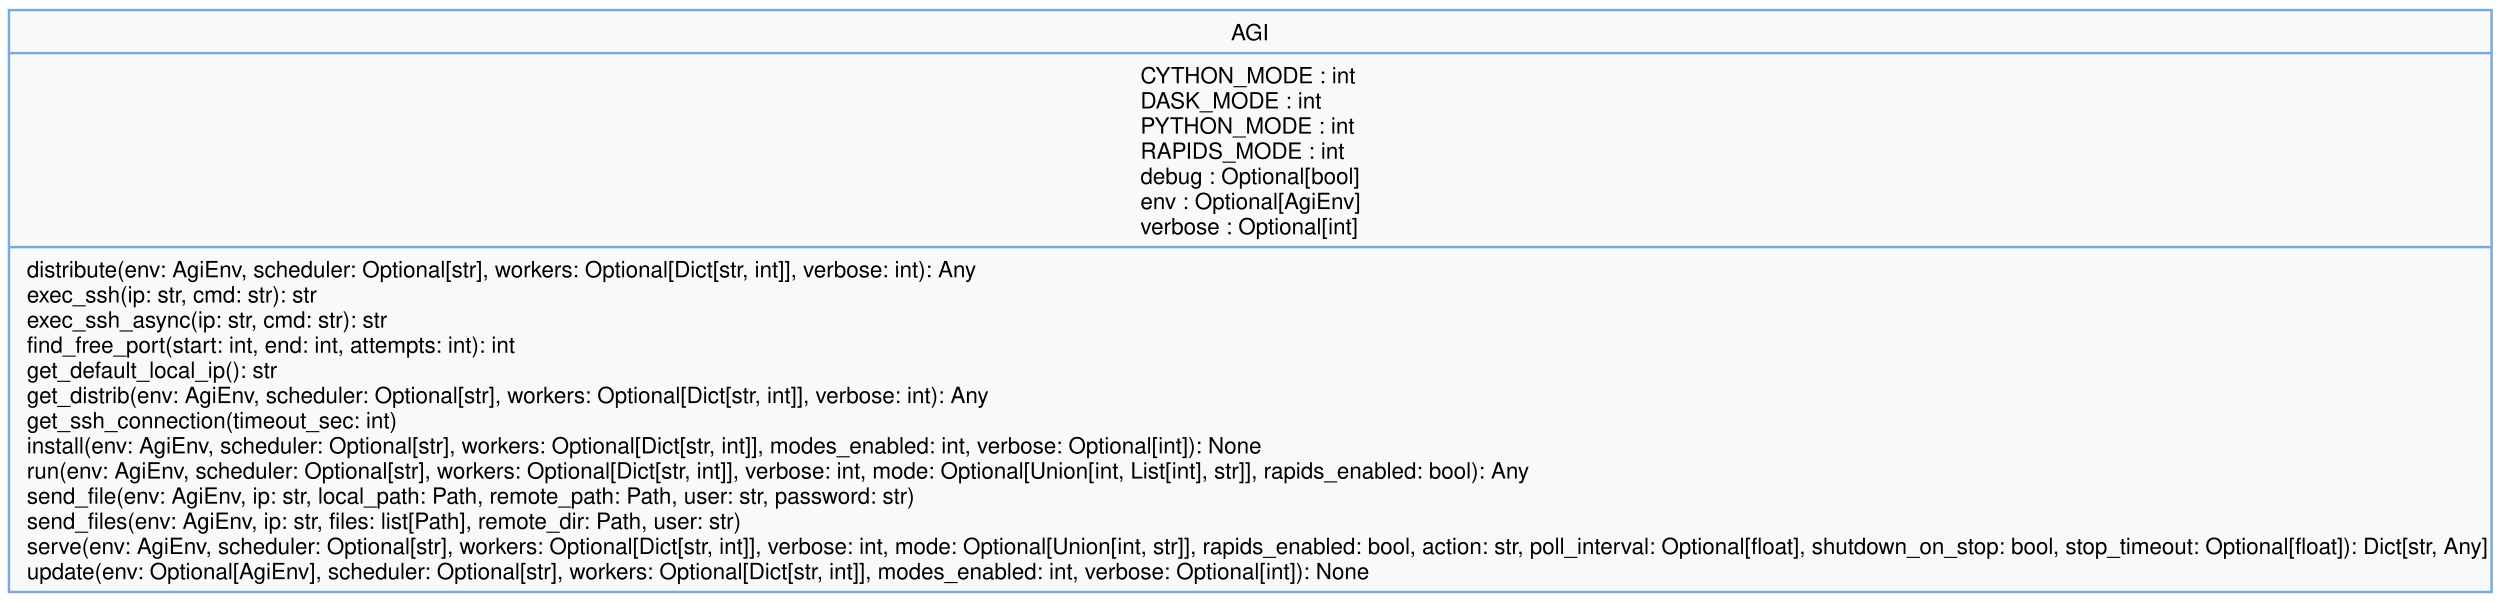
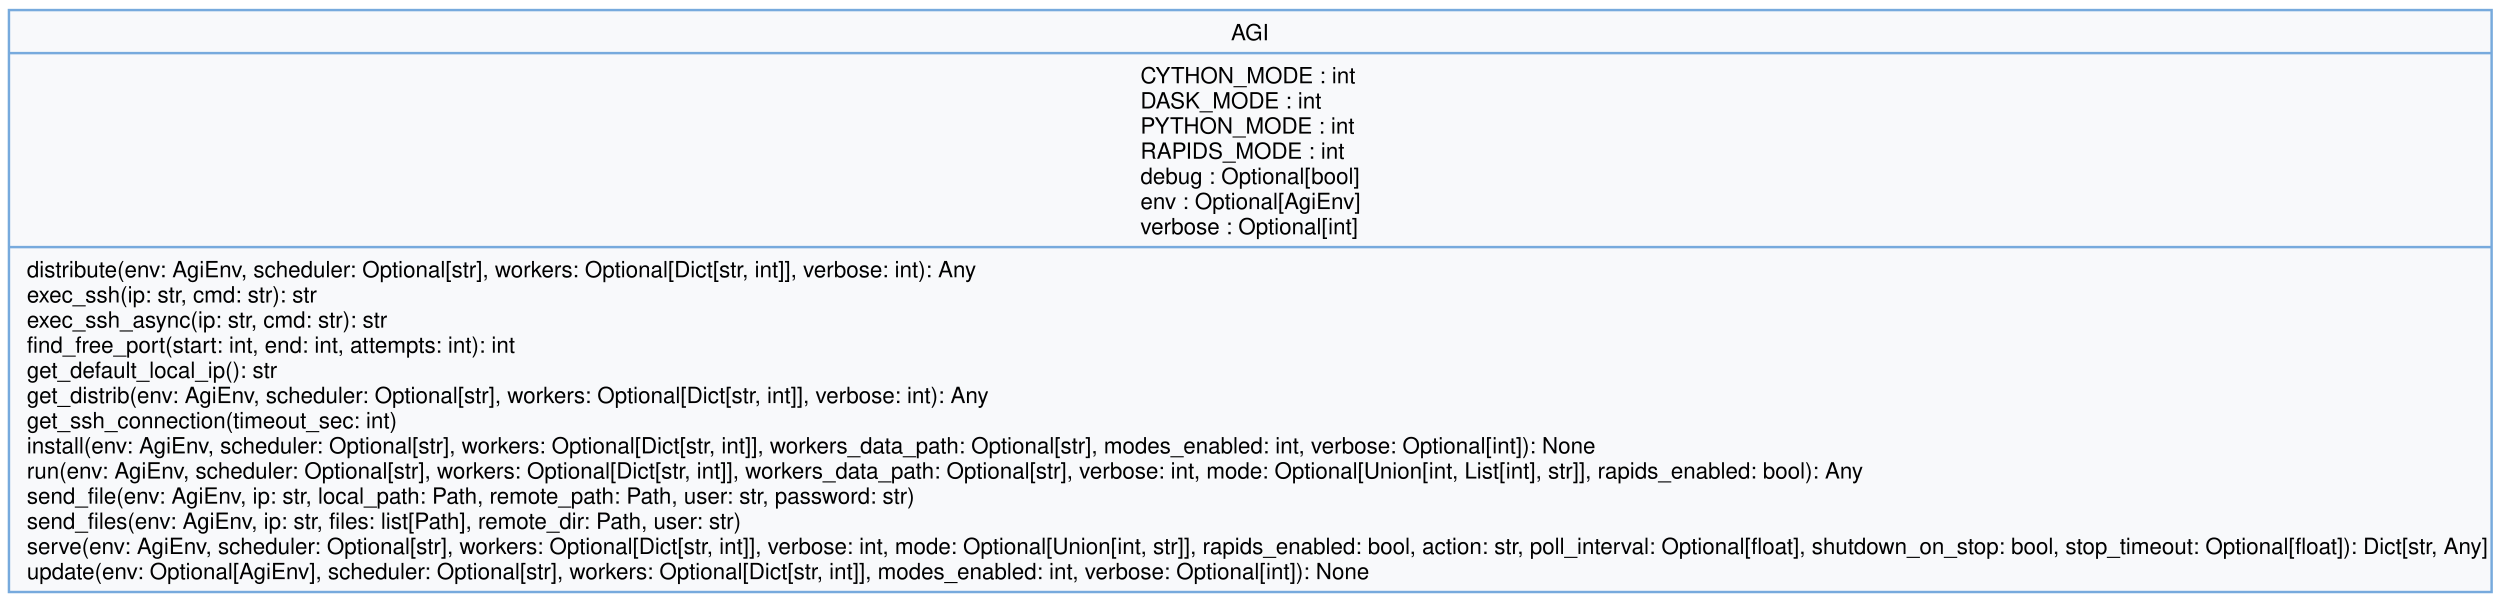
<svg xmlns="http://www.w3.org/2000/svg" width="1118pt" height="269pt" viewBox="0.00 0.00 1118.00 269.00">
  <g id="graph0" class="graph" transform="scale(1 1) rotate(0) translate(4 265.25)">
    <polygon fill="white" stroke="none" points="-4,4 -4,-265.25 1114.25,-265.25 1114.25,4 -4,4" />
    <g id="node1" class="node">
      <polygon fill="#f8f9fb" stroke="#77aadd" stroke-width="1.1" points="0,-0.5 0,-260.75 1110.25,-260.75 1110.25,-0.5 0,-0.5" />
      <text xml:space="preserve" text-anchor="start" x="546.5" y="-247.25" font-family="Helvetica,sans-Serif" font-size="10.00">AGI</text>
      <polyline fill="none" stroke="#77aadd" stroke-width="1.1" points="0,-241.5 1110.25,-241.5" />
      <text xml:space="preserve" text-anchor="start" x="506" y="-228" font-family="Helvetica,sans-Serif" font-size="10.00">CYTHON_MODE : int</text>
      <text xml:space="preserve" text-anchor="start" x="506" y="-216.75" font-family="Helvetica,sans-Serif" font-size="10.00">DASK_MODE : int</text>
      <text xml:space="preserve" text-anchor="start" x="506" y="-205.5" font-family="Helvetica,sans-Serif" font-size="10.00">PYTHON_MODE : int</text>
      <text xml:space="preserve" text-anchor="start" x="506" y="-194.25" font-family="Helvetica,sans-Serif" font-size="10.00">RAPIDS_MODE : int</text>
      <text xml:space="preserve" text-anchor="start" x="506" y="-183" font-family="Helvetica,sans-Serif" font-size="10.00">debug : Optional[bool]</text>
      <text xml:space="preserve" text-anchor="start" x="506" y="-171.75" font-family="Helvetica,sans-Serif" font-size="10.00">env : Optional[AgiEnv]</text>
      <text xml:space="preserve" text-anchor="start" x="506" y="-160.5" font-family="Helvetica,sans-Serif" font-size="10.00">verbose : Optional[int]</text>
      <polyline fill="none" stroke="#77aadd" stroke-width="1.1" points="0,-154.75 1110.25,-154.75" />
      <text xml:space="preserve" text-anchor="start" x="8" y="-141.25" font-family="Helvetica,sans-Serif" font-size="10.00">distribute(env: AgiEnv, scheduler: Optional[str], workers: Optional[Dict[str, int]], verbose: int): Any</text>
      <text xml:space="preserve" text-anchor="start" x="8" y="-130" font-family="Helvetica,sans-Serif" font-size="10.00">exec_ssh(ip: str, cmd: str): str</text>
      <text xml:space="preserve" text-anchor="start" x="8" y="-118.75" font-family="Helvetica,sans-Serif" font-size="10.00">exec_ssh_async(ip: str, cmd: str): str</text>
      <text xml:space="preserve" text-anchor="start" x="8" y="-107.5" font-family="Helvetica,sans-Serif" font-size="10.00">find_free_port(start: int, end: int, attempts: int): int</text>
      <text xml:space="preserve" text-anchor="start" x="8" y="-96.25" font-family="Helvetica,sans-Serif" font-size="10.00">get_default_local_ip(): str</text>
      <text xml:space="preserve" text-anchor="start" x="8" y="-85" font-family="Helvetica,sans-Serif" font-size="10.00">get_distrib(env: AgiEnv, scheduler: Optional[str], workers: Optional[Dict[str, int]], verbose: int): Any</text>
      <text xml:space="preserve" text-anchor="start" x="8" y="-73.75" font-family="Helvetica,sans-Serif" font-size="10.00">get_ssh_connection(timeout_sec: int)</text>
-       <text xml:space="preserve" text-anchor="start" x="8" y="-62.5" font-family="Helvetica,sans-Serif" font-size="10.00">install(env: AgiEnv, scheduler: Optional[str], workers: Optional[Dict[str, int]], modes_enabled: int, verbose: Optional[int]): None</text>
-       <text xml:space="preserve" text-anchor="start" x="8" y="-51.25" font-family="Helvetica,sans-Serif" font-size="10.00">run(env: AgiEnv, scheduler: Optional[str], workers: Optional[Dict[str, int]], verbose: int, mode: Optional[Union[int, List[int], str]], rapids_enabled: bool): Any</text>
+       <text xml:space="preserve" text-anchor="start" x="8" y="-62.5" font-family="Helvetica,sans-Serif" font-size="10.00">install(env: AgiEnv, scheduler: Optional[str], workers: Optional[Dict[str, int]], workers_data_path: Optional[str], modes_enabled: int, verbose: Optional[int]): None</text>
+       <text xml:space="preserve" text-anchor="start" x="8" y="-51.25" font-family="Helvetica,sans-Serif" font-size="10.00">run(env: AgiEnv, scheduler: Optional[str], workers: Optional[Dict[str, int]], workers_data_path: Optional[str], verbose: int, mode: Optional[Union[int, List[int], str]], rapids_enabled: bool): Any</text>
      <text xml:space="preserve" text-anchor="start" x="8" y="-40" font-family="Helvetica,sans-Serif" font-size="10.00">send_file(env: AgiEnv, ip: str, local_path: Path, remote_path: Path, user: str, password: str)</text>
      <text xml:space="preserve" text-anchor="start" x="8" y="-28.75" font-family="Helvetica,sans-Serif" font-size="10.00">send_files(env: AgiEnv, ip: str, files: list[Path], remote_dir: Path, user: str)</text>
      <text xml:space="preserve" text-anchor="start" x="8" y="-17.5" font-family="Helvetica,sans-Serif" font-size="10.00">serve(env: AgiEnv, scheduler: Optional[str], workers: Optional[Dict[str, int]], verbose: int, mode: Optional[Union[int, str]], rapids_enabled: bool, action: str, poll_interval: Optional[float], shutdown_on_stop: bool, stop_timeout: Optional[float]): Dict[str, Any]</text>
      <text xml:space="preserve" text-anchor="start" x="8" y="-6.25" font-family="Helvetica,sans-Serif" font-size="10.00">update(env: Optional[AgiEnv], scheduler: Optional[str], workers: Optional[Dict[str, int]], modes_enabled: int, verbose: Optional[int]): None</text>
    </g>
  </g>
</svg>
